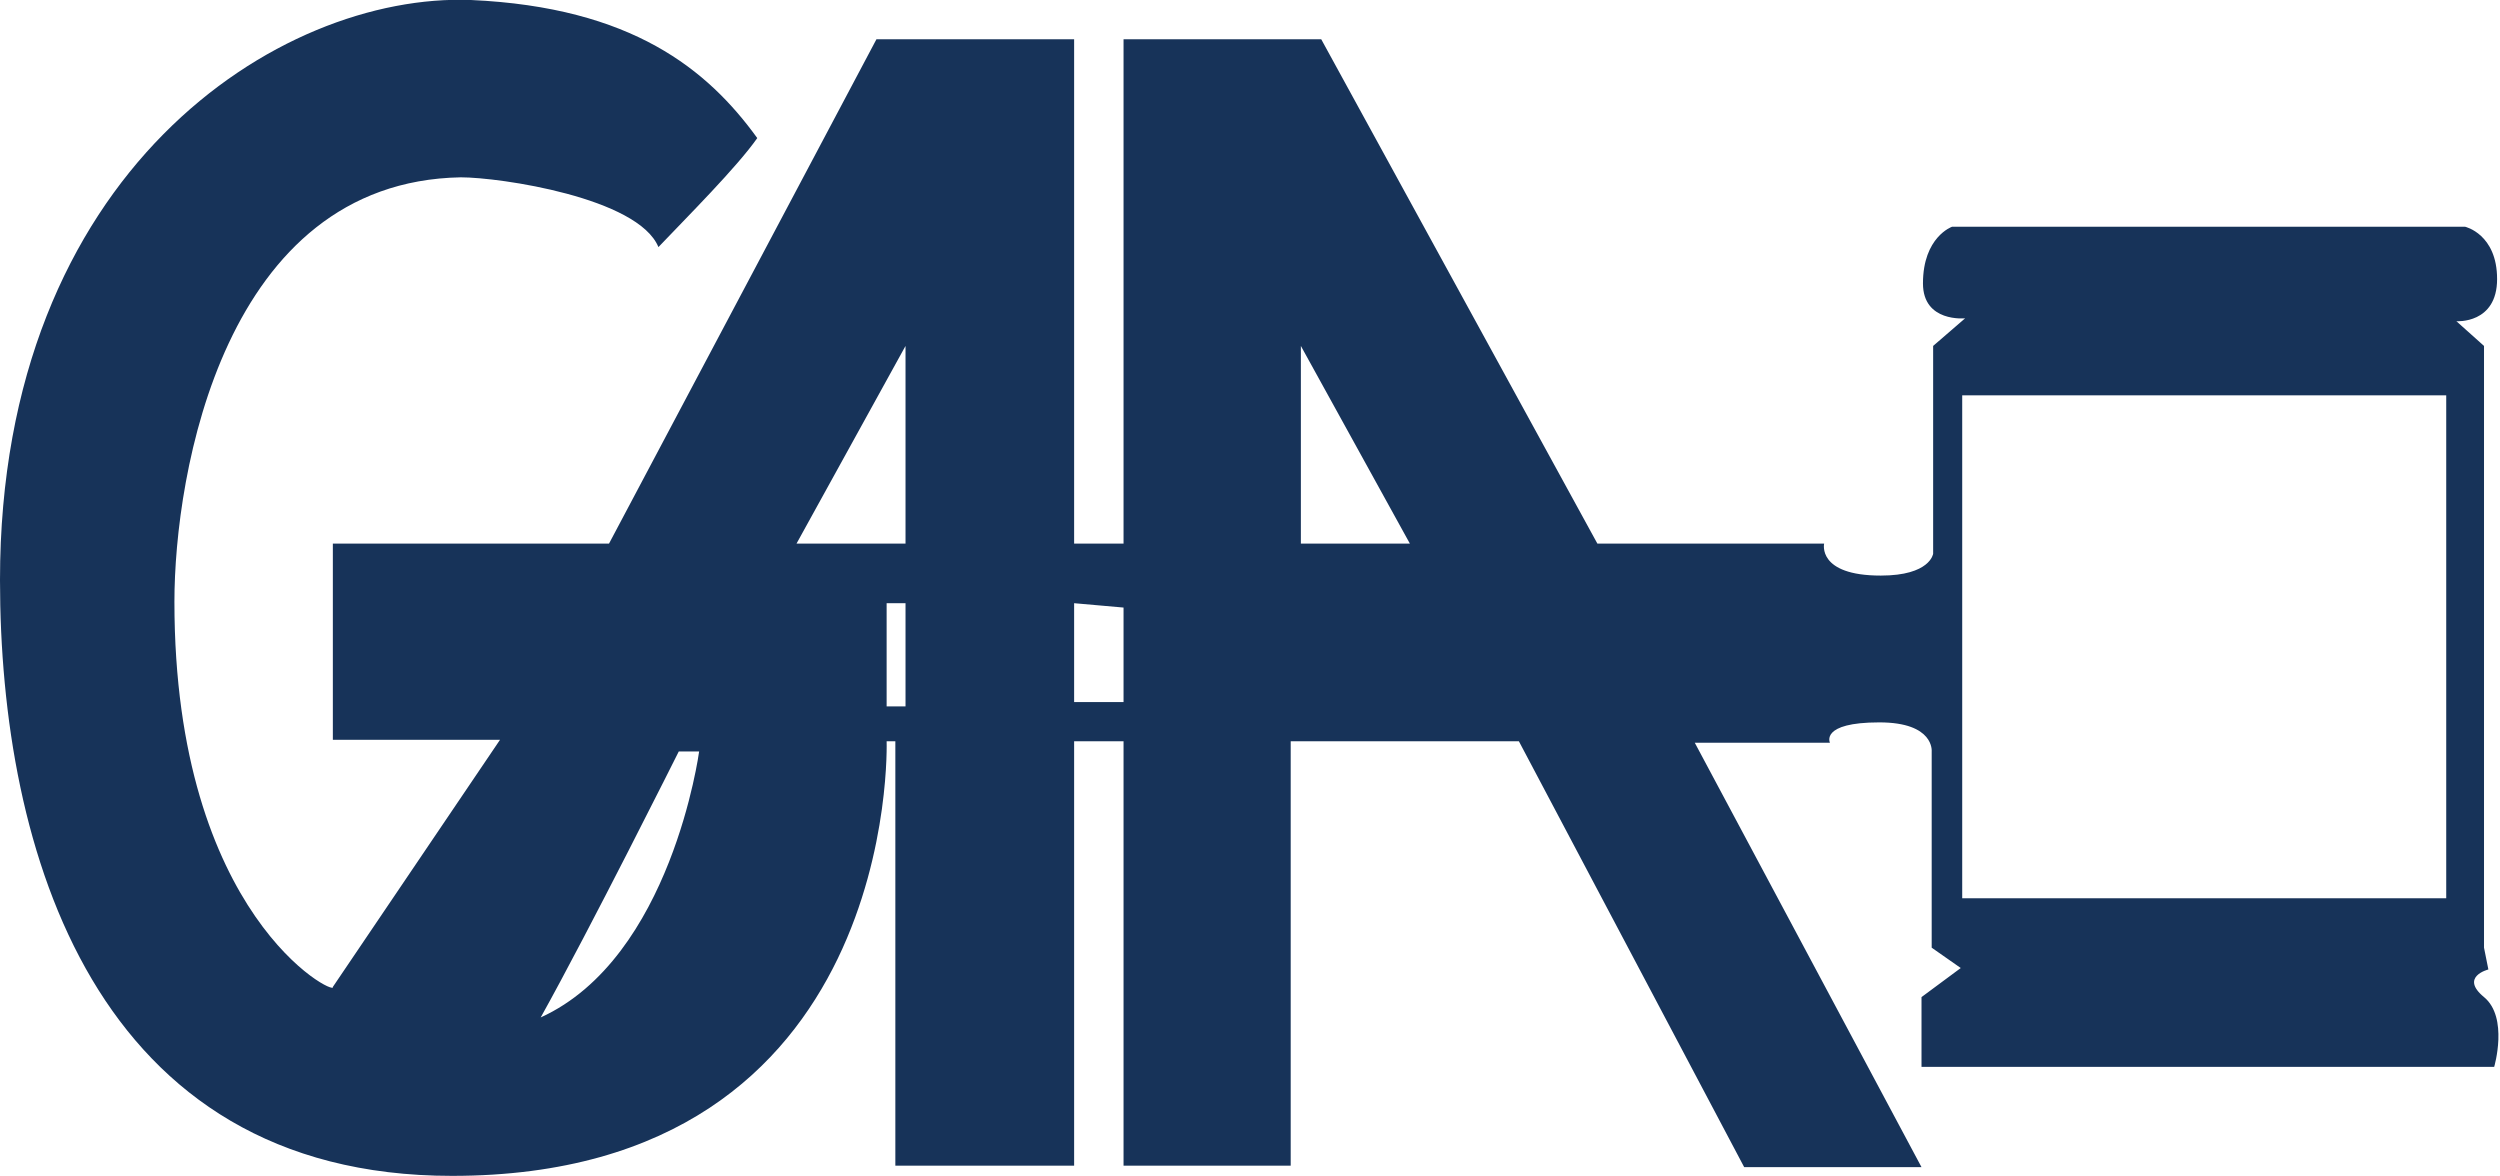
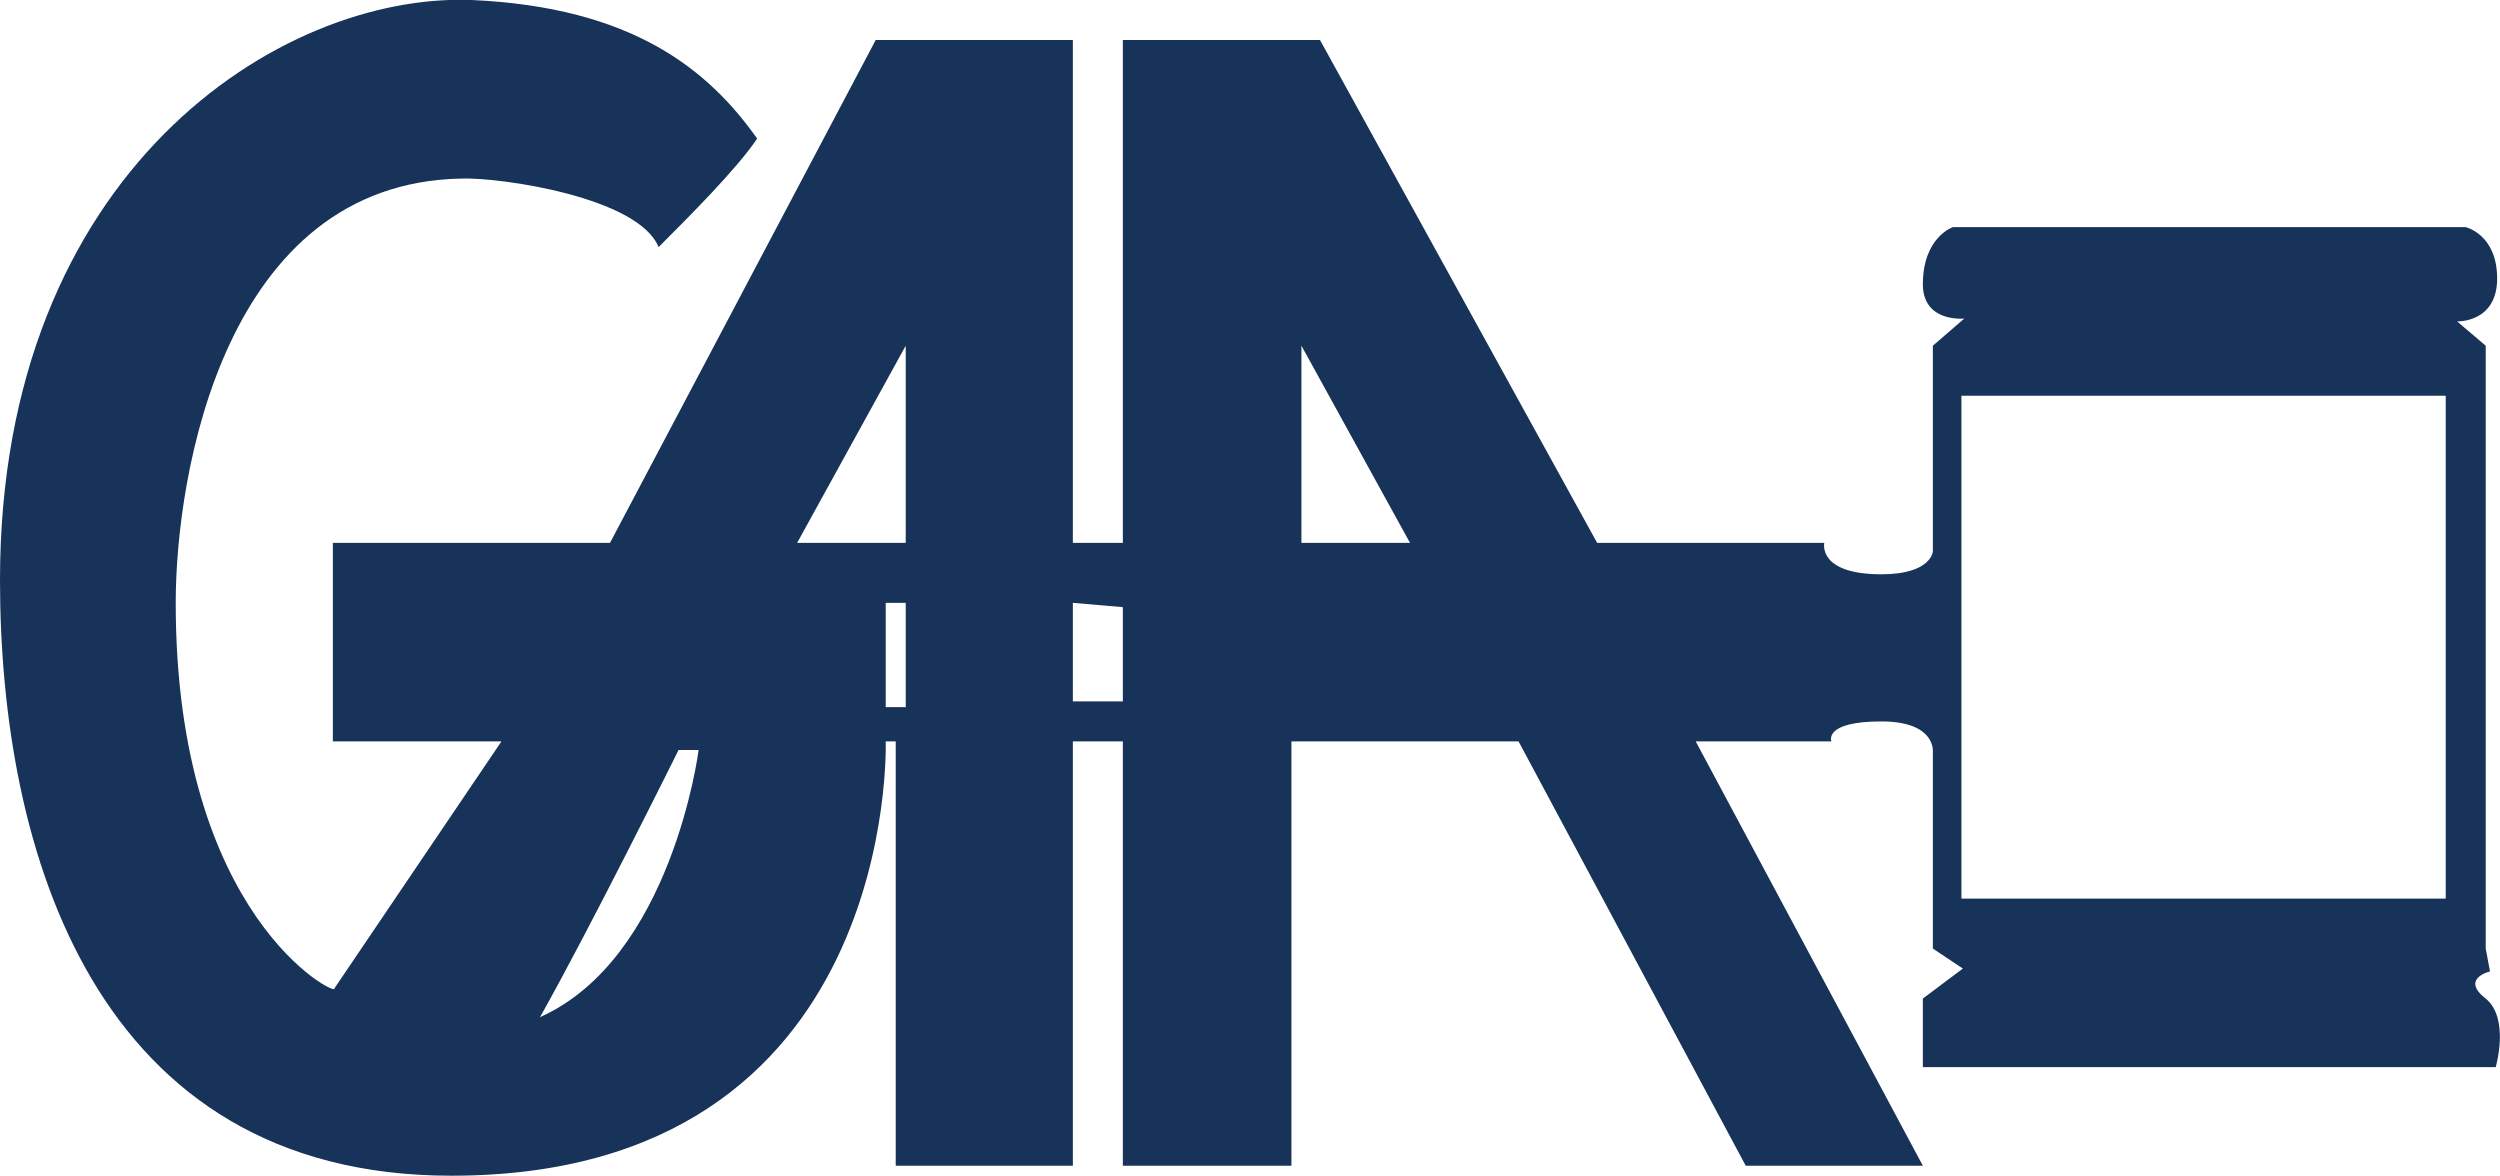
- <svg xmlns="http://www.w3.org/2000/svg" viewBox="0 0 172 80.9">
-   <path fill="#173359" fill-rule="evenodd" d="M37.2 70c3.4-6.1 9.5-18.3 9.5-18.3h1.4S46.2 65.9 37.2 70zm25.1-28.5v7.1H61v-7.1h1.3zm15 6.8h-3.4v-6.8l3.4.3v6.5zm91-21.1v34.6H135V27.2h33.3zM97 37.4h-7.5V23.8L97 37.4zm-34.7 0h-7.5l7.5-13.6v13.6zM52.1 9.5c-1.4 2-4.8 5.4-6.8 7.5-1.4-3.4-10.9-4.8-13.6-4.8C15.4 12.5 12 32.6 12 41.4c0 21.7 11.2 27.2 10.9 26.5l11.5-17H22.9V37.4h19L60.3 2.7h13.6v34.7h3.4V2.7h13.6l19 34.7h15.6s-.5 2.2 3.9 2.2c3.4 0 3.6-1.5 3.6-1.5V23.8l2.2-1.9s-2.9.3-2.9-2.4c0-3.2 2-3.9 2-3.9h35.3s2.2.5 2.2 3.6-2.8 2.9-2.8 2.9l1.9 1.7v41.4l.3 1.5s-2 .5-.3 1.9.7 4.8.7 4.8h-39.4v-4.8l2.7-2-2-1.4V51.7s.2-2-3.6-2c-4.1 0-3.4 1.4-3.4 1.4h-9.3l15.6 29.2H120L104.5 51H88.8v29.2H77.3V51h-3.4v29.2H61.6V51H61s1 29.9-29.9 29.9C6.5 80.9 0 58.5 0 39.9 0 11.8 19.2-.5 32.4 0c11.1.5 16.3 4.8 19.7 9.5z" clip-rule="evenodd" />
+ <svg xmlns="http://www.w3.org/2000/svg" viewBox="0 0 175 82.3">
+   <path fill="#173359" fill-rule="evenodd" d="M37.8 71.2c3.5-6.2 9.7-18.7 9.7-18.7h1.4c0 .1-1.9 14.6-11.1 18.7zm25.6-29v7.3H62v-7.3h1.4zm15.2 6.9h-3.5v-6.9l3.5.3v6.6zm92.6-21.4v35.2h-33.9V27.7h33.9zM98.7 38h-7.6V24.2L98.7 38zm-35.3 0h-7.6l7.6-13.8V38zM53 9.7c-1.4 2.1-4.8 5.5-6.9 7.6-1.4-3.5-11.1-4.9-13.8-4.8-16.6.3-20 20.7-20 29.7 0 22.1 11.4 27.6 11.1 27l11.7-17.3H23.3V38h19.4L61.3 2.8h13.8V38h3.5V2.8h13.8L111.8 38h15.9s-.5 2.2 4 2.2c3.5 0 3.6-1.6 3.6-1.6V24.2l2.2-1.9s-2.9.3-2.9-2.4c0-3.3 2.1-4 2.1-4h35.9s2.2.5 2.2 3.6-2.8 3-2.8 3l2 1.7v42.2l.3 1.6s-2.1.5-.3 1.9c1.7 1.4.7 4.8.7 4.8h-40.1v-4.8l2.8-2.1-2.1-1.4V52.6s.2-2.1-3.6-2.1c-4.1 0-3.5 1.4-3.5 1.4h-9.5l15.9 29.7h-12.4l-15.9-29.7H90.4v29.7H78.6V51.9h-3.5v29.7H62.7V51.9H62s1 30.4-30.4 30.4C6.6 82.3 0 59.5 0 40.6 0 12 19.6-.5 33 0c11.3.5 16.6 4.9 20 9.7z" clip-rule="evenodd" />
</svg>
